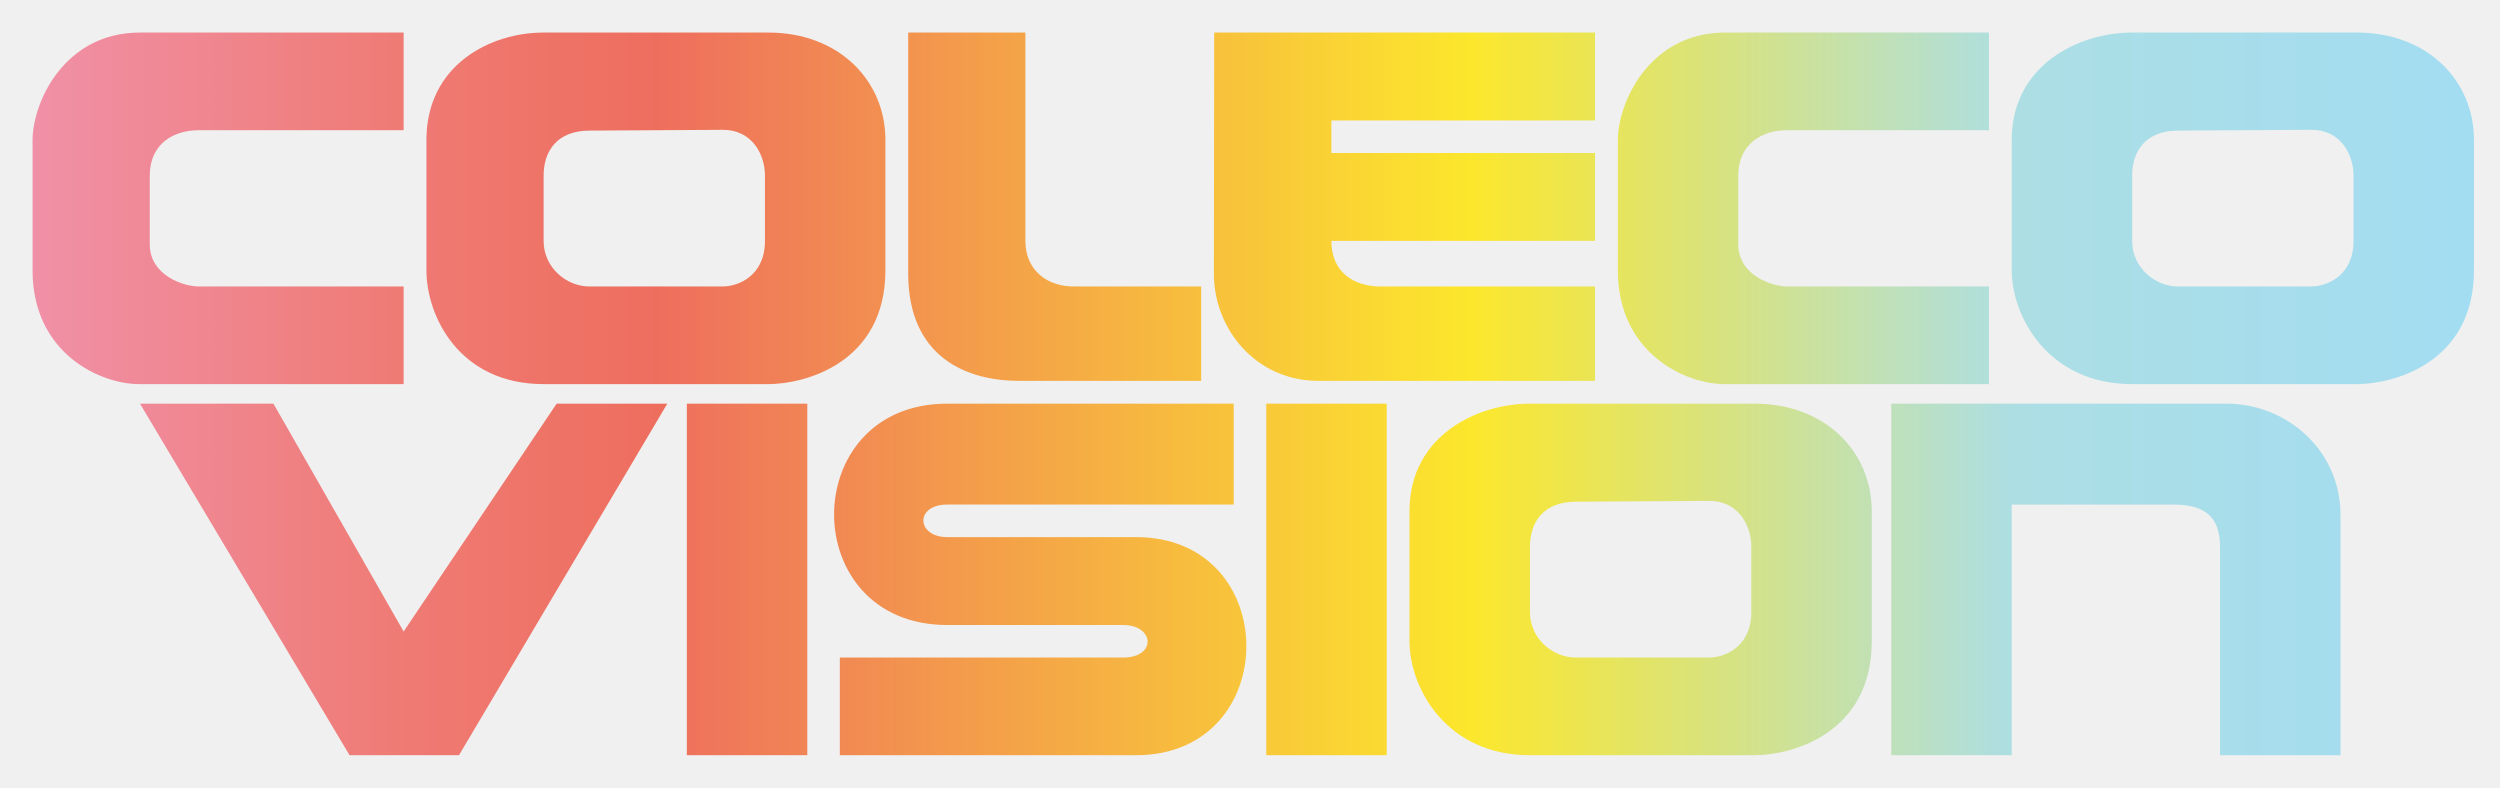
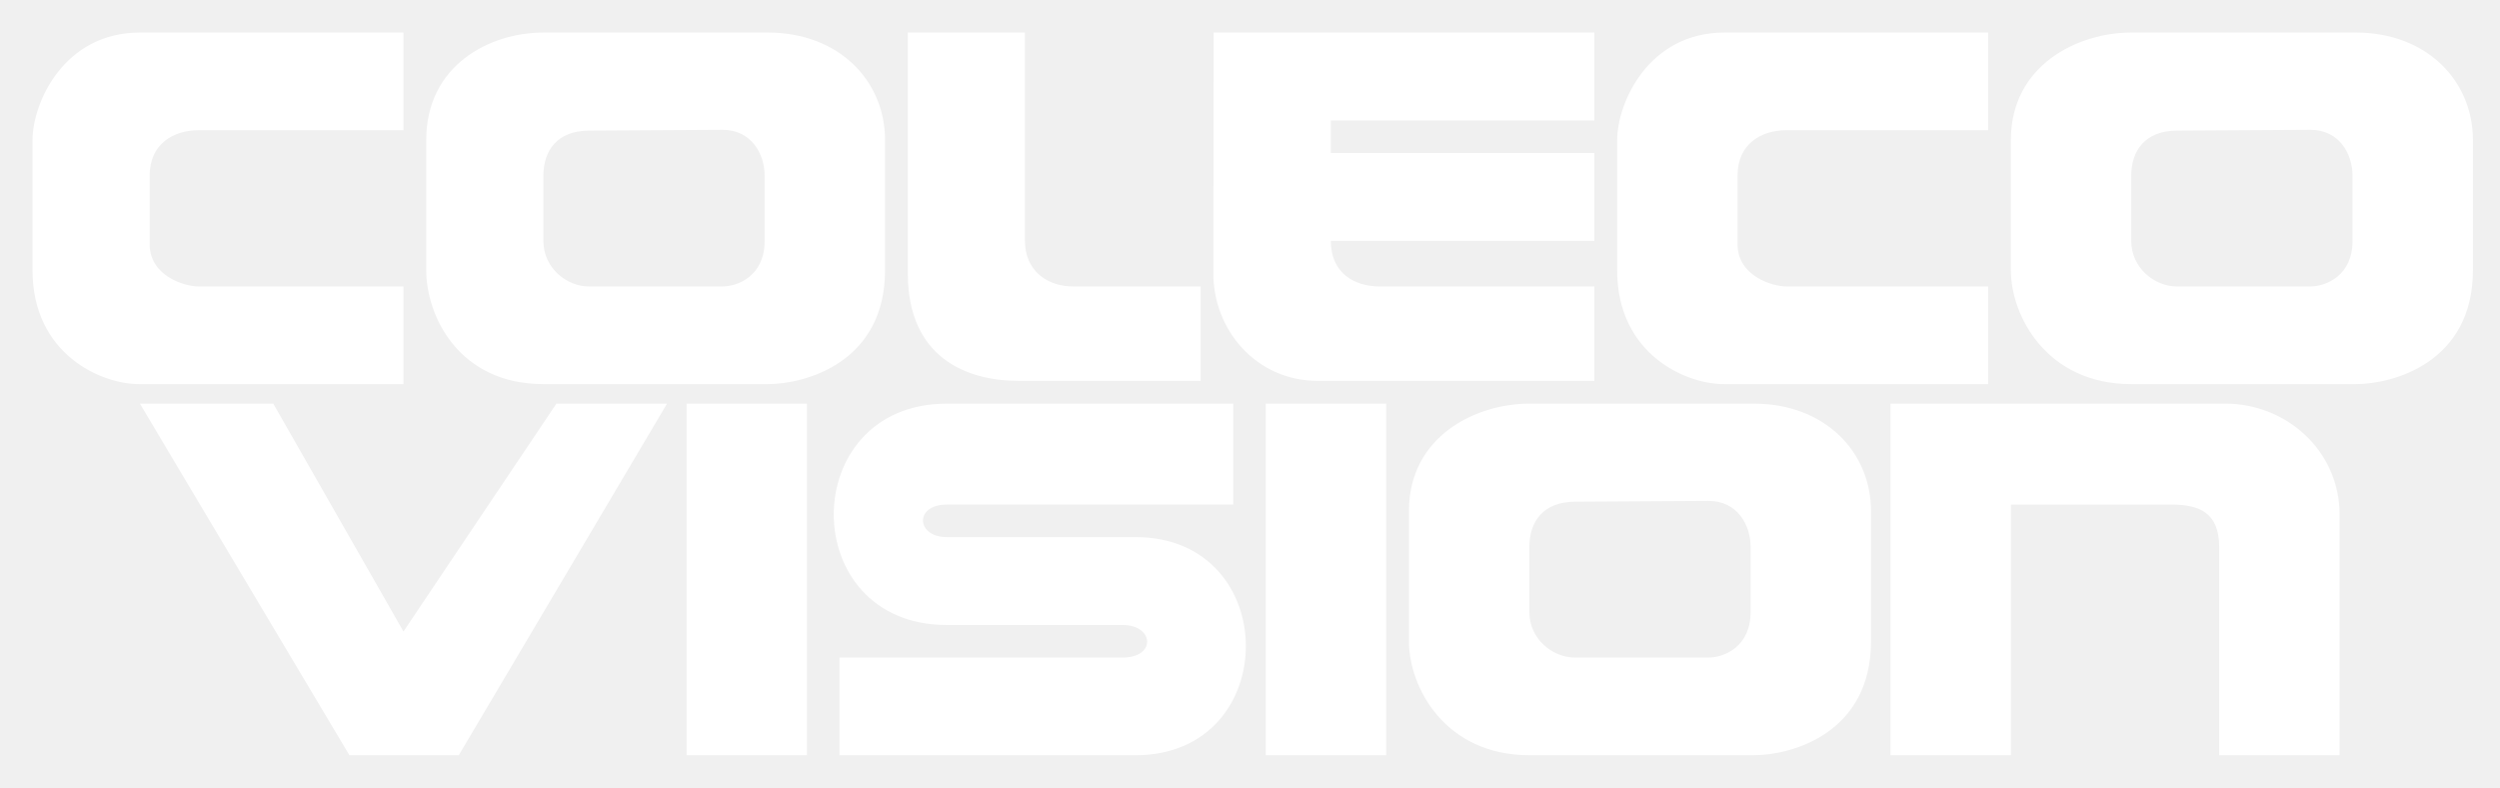
- <svg xmlns="http://www.w3.org/2000/svg" enable-background="new 0 0 566.929 178.654" height="178.654" viewBox="0 0 566.929 178.654" width="566.929">
-   <linearGradient id="a" gradientUnits="userSpaceOnUse" x1="7.382" x2="561.023" y1="89.322" y2="89.322">
-     <stop offset="0" stop-color="#f090a7" />
-     <stop offset=".149" stop-color="#ef7b75" />
-     <stop offset=".256" stop-color="#ee6e5e" />
-     <stop offset=".589" stop-color="#fce72c" />
-     <stop offset=".813" stop-color="#acdee4" />
-     <stop offset="1" stop-color="#a3ddf2" />
-   </linearGradient>
-   <path d="m279.773 91.536v22.885h-64.96c-7.426 0-7.01 7.381 0 7.381h42.814c33.358 0 33.348 49.458 0 49.458-22.392 0-67.174 0-67.174 0v-22.145h64.221c7.687 0 7.166-7.382 0-7.382-13.287 0-39.861 0-39.861 0-34.278 0-34.157-50.197 0-50.197zm149.115 0h76.033c13.646 0 25.805 10.596 25.836 25.1v54.625h-27.313v-47.242c0-7.886-4.689-9.484-10.336-9.597h-36.908v56.839h-27.314v-79.725zm-71.603 22.234c-7.258.043-10.336 4.6-10.336 10.246v14.764c0 6.133 5.273 10.334 10.336 10.334h30.266c3.59 0 9.598-2.43 9.598-10.334v-14.764c0-4.968-3.021-10.463-9.598-10.427zm-10.336-22.234h50.936c16.17 0 26.574 11.012 26.574 24.359v29.525c0 20.938-18.09 25.838-26.574 25.838h-50.936c-19.133 0-27.313-15.396-27.313-25.838v-29.525c0-17.002 15.215-24.359 27.313-24.359zm-59.793 0h27.313v79.724h-27.313zm-131.399 0h27.313v79.724h-27.313zm-124.016 0h30.266l29.527 51.673 34.695-51.673h25.099l-47.244 79.726h-24.815zm243.604-84.154h86.367v19.932h-59.793v7.382h59.793v19.932h-59.793c0 7.327 5.384 10.334 11.072 10.334h48.721v21.407h-62.746c-14.059 0-23.724-11.67-23.691-24.359zm-69.391 0h26.575v47.244c0 6.786 5.115 10.404 11.073 10.334h28.79v21.407h-41.339c-11.737 0-25.098-5.275-25.098-24.359zm245.081-.001h-59.795c-17.203 0-24.32 15.824-24.359 24.359v29.527c0 19.149 15.754 25.948 24.359 25.837h59.795v-22.145h-45.77c-3.258 0-11.072-2.411-11.072-9.597v-15.501c0-7.384 5.559-10.335 11.072-10.335h45.77zm42.814 22.235c-7.258.042-10.336 4.6-10.336 10.245v14.765c0 6.133 5.273 10.334 10.336 10.334h30.266c3.59 0 9.598-2.431 9.598-10.334v-14.763c0-4.965-3.025-10.463-9.598-10.424zm-10.336-22.234h50.938c16.166 0 26.572 11.012 26.572 24.359v29.527c0 20.938-18.09 25.837-26.572 25.837h-50.938c-19.131 0-27.313-15.395-27.313-25.837v-29.527c.001-17.001 15.216-24.359 27.313-24.359zm-349.902 22.234c-7.257.043-10.334 4.6-10.334 10.246v14.765c0 6.133 5.273 10.334 10.334 10.334h30.266c3.588 0 9.596-2.431 9.596-10.334v-14.764c0-4.965-3.025-10.463-9.596-10.424zm-10.334-22.234h50.935c16.167 0 26.576 11.012 26.576 24.359v29.527c0 20.938-18.091 25.837-26.576 25.837h-50.935c-19.132 0-26.575-15.395-26.575-25.837v-29.527c0-17.001 14.477-24.359 26.575-24.359zm-31.742 0h-59.793c-17.204 0-24.321 15.824-24.36 24.359v29.527c0 19.149 15.753 25.948 24.36 25.837h59.793v-22.144h-46.506c-3.256 0-11.073-2.412-11.073-9.597v-15.501c0-7.384 5.559-10.335 11.073-10.335h46.506z" fill="url(#a)" />
+ <svg xmlns="http://www.w3.org/2000/svg" enable-background="new 0 0 566.929 178.654" version="1.1" viewBox="0 0 566.93 178.65">
+   <path d="m279.77 91.536v22.885h-64.96c-7.426 0-7.01 7.381 0 7.381h42.814c33.358 0 33.348 49.458 0 49.458h-67.174v-22.145h64.221c7.687 0 7.166-7.382 0-7.382h-39.861c-34.278 0-34.157-50.197 0-50.197zm149.12 0h76.033c13.646 0 25.805 10.596 25.836 25.1v54.625h-27.313v-47.242c0-7.886-4.689-9.484-10.336-9.597h-36.908v56.839h-27.314v-79.725zm-71.603 22.234c-7.258 0.043-10.336 4.6-10.336 10.246v14.764c0 6.133 5.273 10.334 10.336 10.334h30.266c3.59 0 9.598-2.43 9.598-10.334v-14.764c0-4.968-3.021-10.463-9.598-10.427zm-10.336-22.234h50.936c16.17 0 26.574 11.012 26.574 24.359v29.525c0 20.938-18.09 25.838-26.574 25.838h-50.936c-19.133 0-27.313-15.396-27.313-25.838v-29.525c0-17.002 15.215-24.359 27.313-24.359zm-59.793 0h27.313v79.724h-27.313zm-131.4 0h27.313v79.724h-27.313zm-124.02 0h30.266l29.527 51.673 34.695-51.673h25.099l-47.244 79.726h-24.815zm243.6-84.154h86.367v19.932h-59.793v7.382h59.793v19.932h-59.793c0 7.327 5.384 10.334 11.072 10.334h48.721v21.407h-62.746c-14.059 0-23.724-11.67-23.691-24.359zm-69.391 0h26.575v47.244c0 6.786 5.115 10.404 11.073 10.334h28.79v21.407h-41.339c-11.737 0-25.098-5.275-25.098-24.359zm245.08-1e-3h-59.795c-17.203 0-24.32 15.824-24.359 24.359v29.527c0 19.149 15.754 25.948 24.359 25.837h59.795v-22.145h-45.77c-3.258 0-11.072-2.411-11.072-9.597v-15.501c0-7.384 5.559-10.335 11.072-10.335h45.77zm42.814 22.235c-7.258 0.042-10.336 4.6-10.336 10.245v14.765c0 6.133 5.273 10.334 10.336 10.334h30.266c3.59 0 9.598-2.431 9.598-10.334v-14.763c0-4.965-3.025-10.463-9.598-10.424zm-10.336-22.234h50.938c16.166 0 26.572 11.012 26.572 24.359v29.527c0 20.938-18.09 25.837-26.572 25.837h-50.938c-19.131 0-27.313-15.395-27.313-25.837v-29.527c1e-3 -17.001 15.216-24.359 27.313-24.359zm-349.9 22.234c-7.257 0.043-10.334 4.6-10.334 10.246v14.765c0 6.133 5.273 10.334 10.334 10.334h30.266c3.588 0 9.596-2.431 9.596-10.334v-14.764c0-4.965-3.025-10.463-9.596-10.424zm-10.334-22.234h50.935c16.167 0 26.576 11.012 26.576 24.359v29.527c0 20.938-18.091 25.837-26.576 25.837h-50.935c-19.132 0-26.575-15.395-26.575-25.837v-29.527c0-17.001 14.477-24.359 26.575-24.359zm-31.742 0h-59.793c-17.204 0-24.321 15.824-24.36 24.359v29.527c0 19.149 15.753 25.948 24.36 25.837h59.793v-22.144h-46.506c-3.256 0-11.073-2.412-11.073-9.597v-15.501c0-7.384 5.559-10.335 11.073-10.335h46.506z" fill="#fff" />
</svg>
